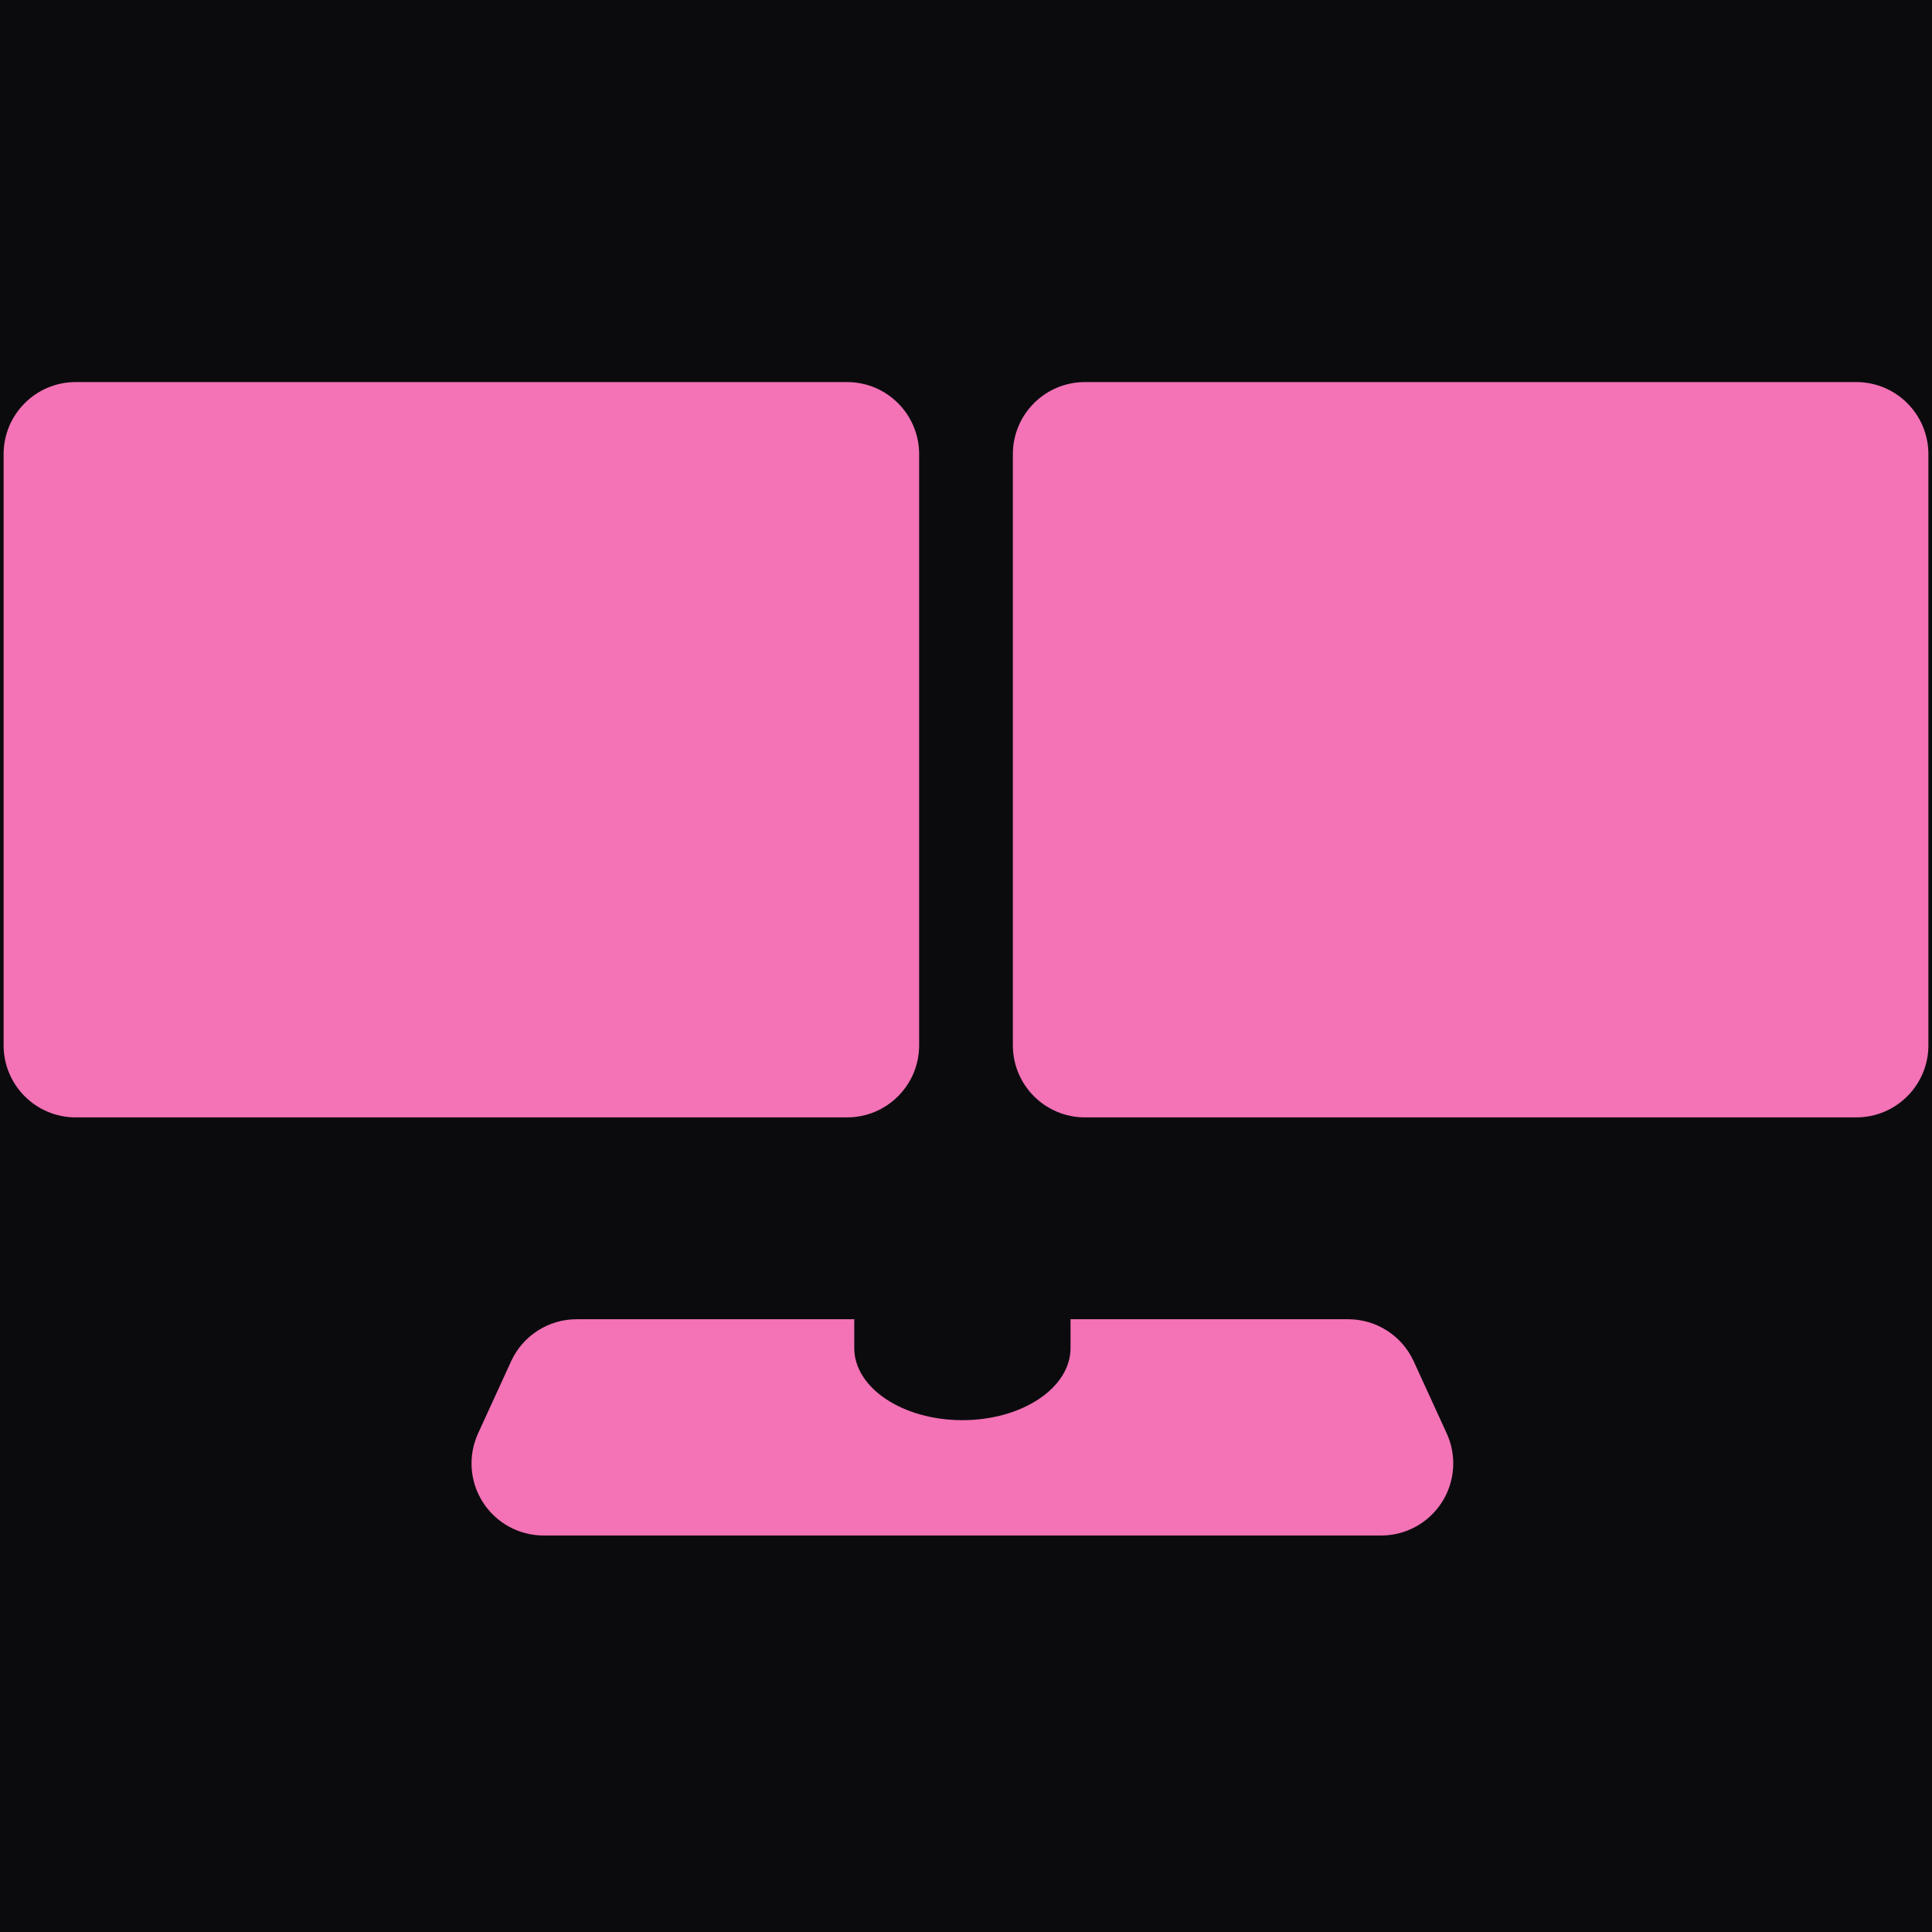
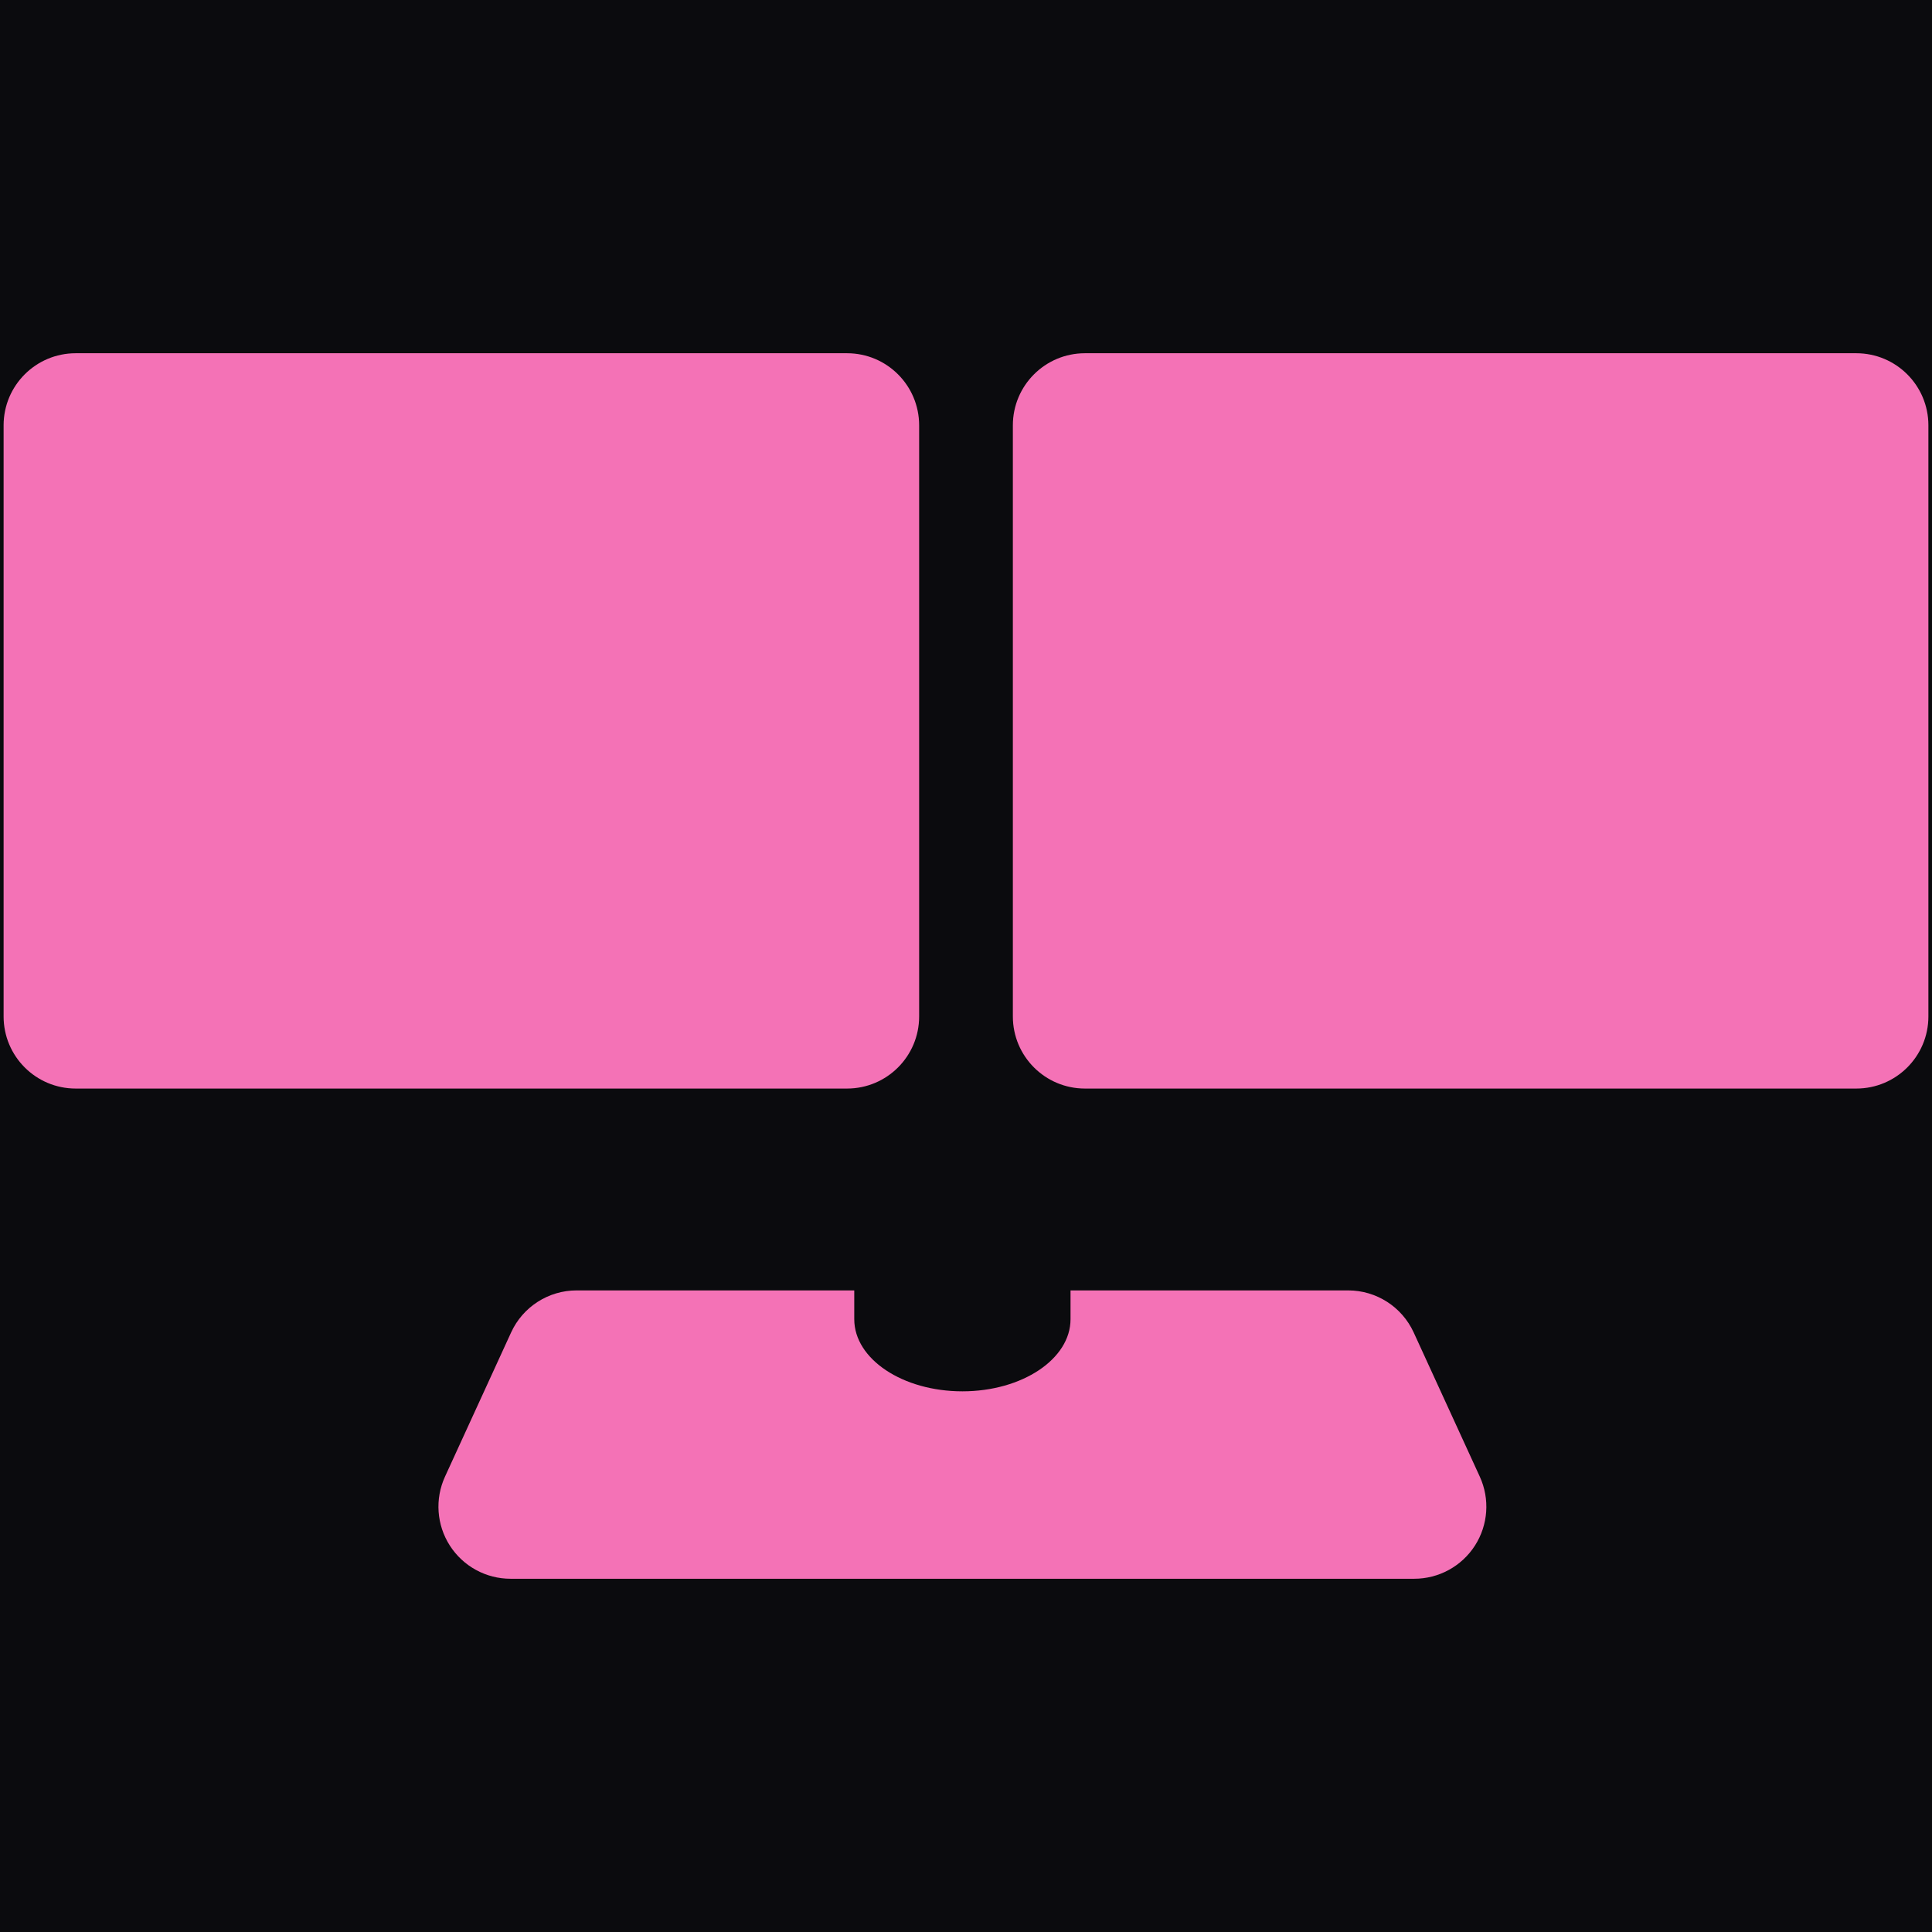
- <svg xmlns="http://www.w3.org/2000/svg" viewBox="65.5 63 268 268">
+ <svg xmlns="http://www.w3.org/2000/svg" viewBox="65.5 67 268 268">
  <rect x="-1000" y="-1000" width="3000" height="3000" fill="#0b0b0e" />
  <rect x="66" y="116" width="127" height="102" rx="10" fill="#f472b6" />
  <rect x="206" y="116" width="127" height="102" rx="10" fill="#f472b6" />
-   <path fill="#f472b6" d="M145.49,246.00 L184,246 L184,250 A15,10 0 0 0 214,250 L214,246 L252.51,246.00 A10,10 0 0 1 261.60,251.83 L266.18,261.83 A10,10 0 0 1 257.09,276.00 L140.91,276.00 A10,10 0 0 1 131.82,261.83 L136.40,251.83 A10,10 0 0 1 145.49,246.00 Z" />
+   <path fill="#f472b6" d="M145.49,246.00 L184,246 L184,250 A15,10 0 0 0 214,250 L214,246 L252.51,246.00 A10,10 0 0 1 261.60,251.83 L270.77,271.83 A10,10 0 0 1 261.67,286.00 L136.33,286.00 A10,10 0 0 1 127.23,271.83 L136.40,251.83 A10,10 0 0 1 145.49,246.00 Z" />
</svg>
